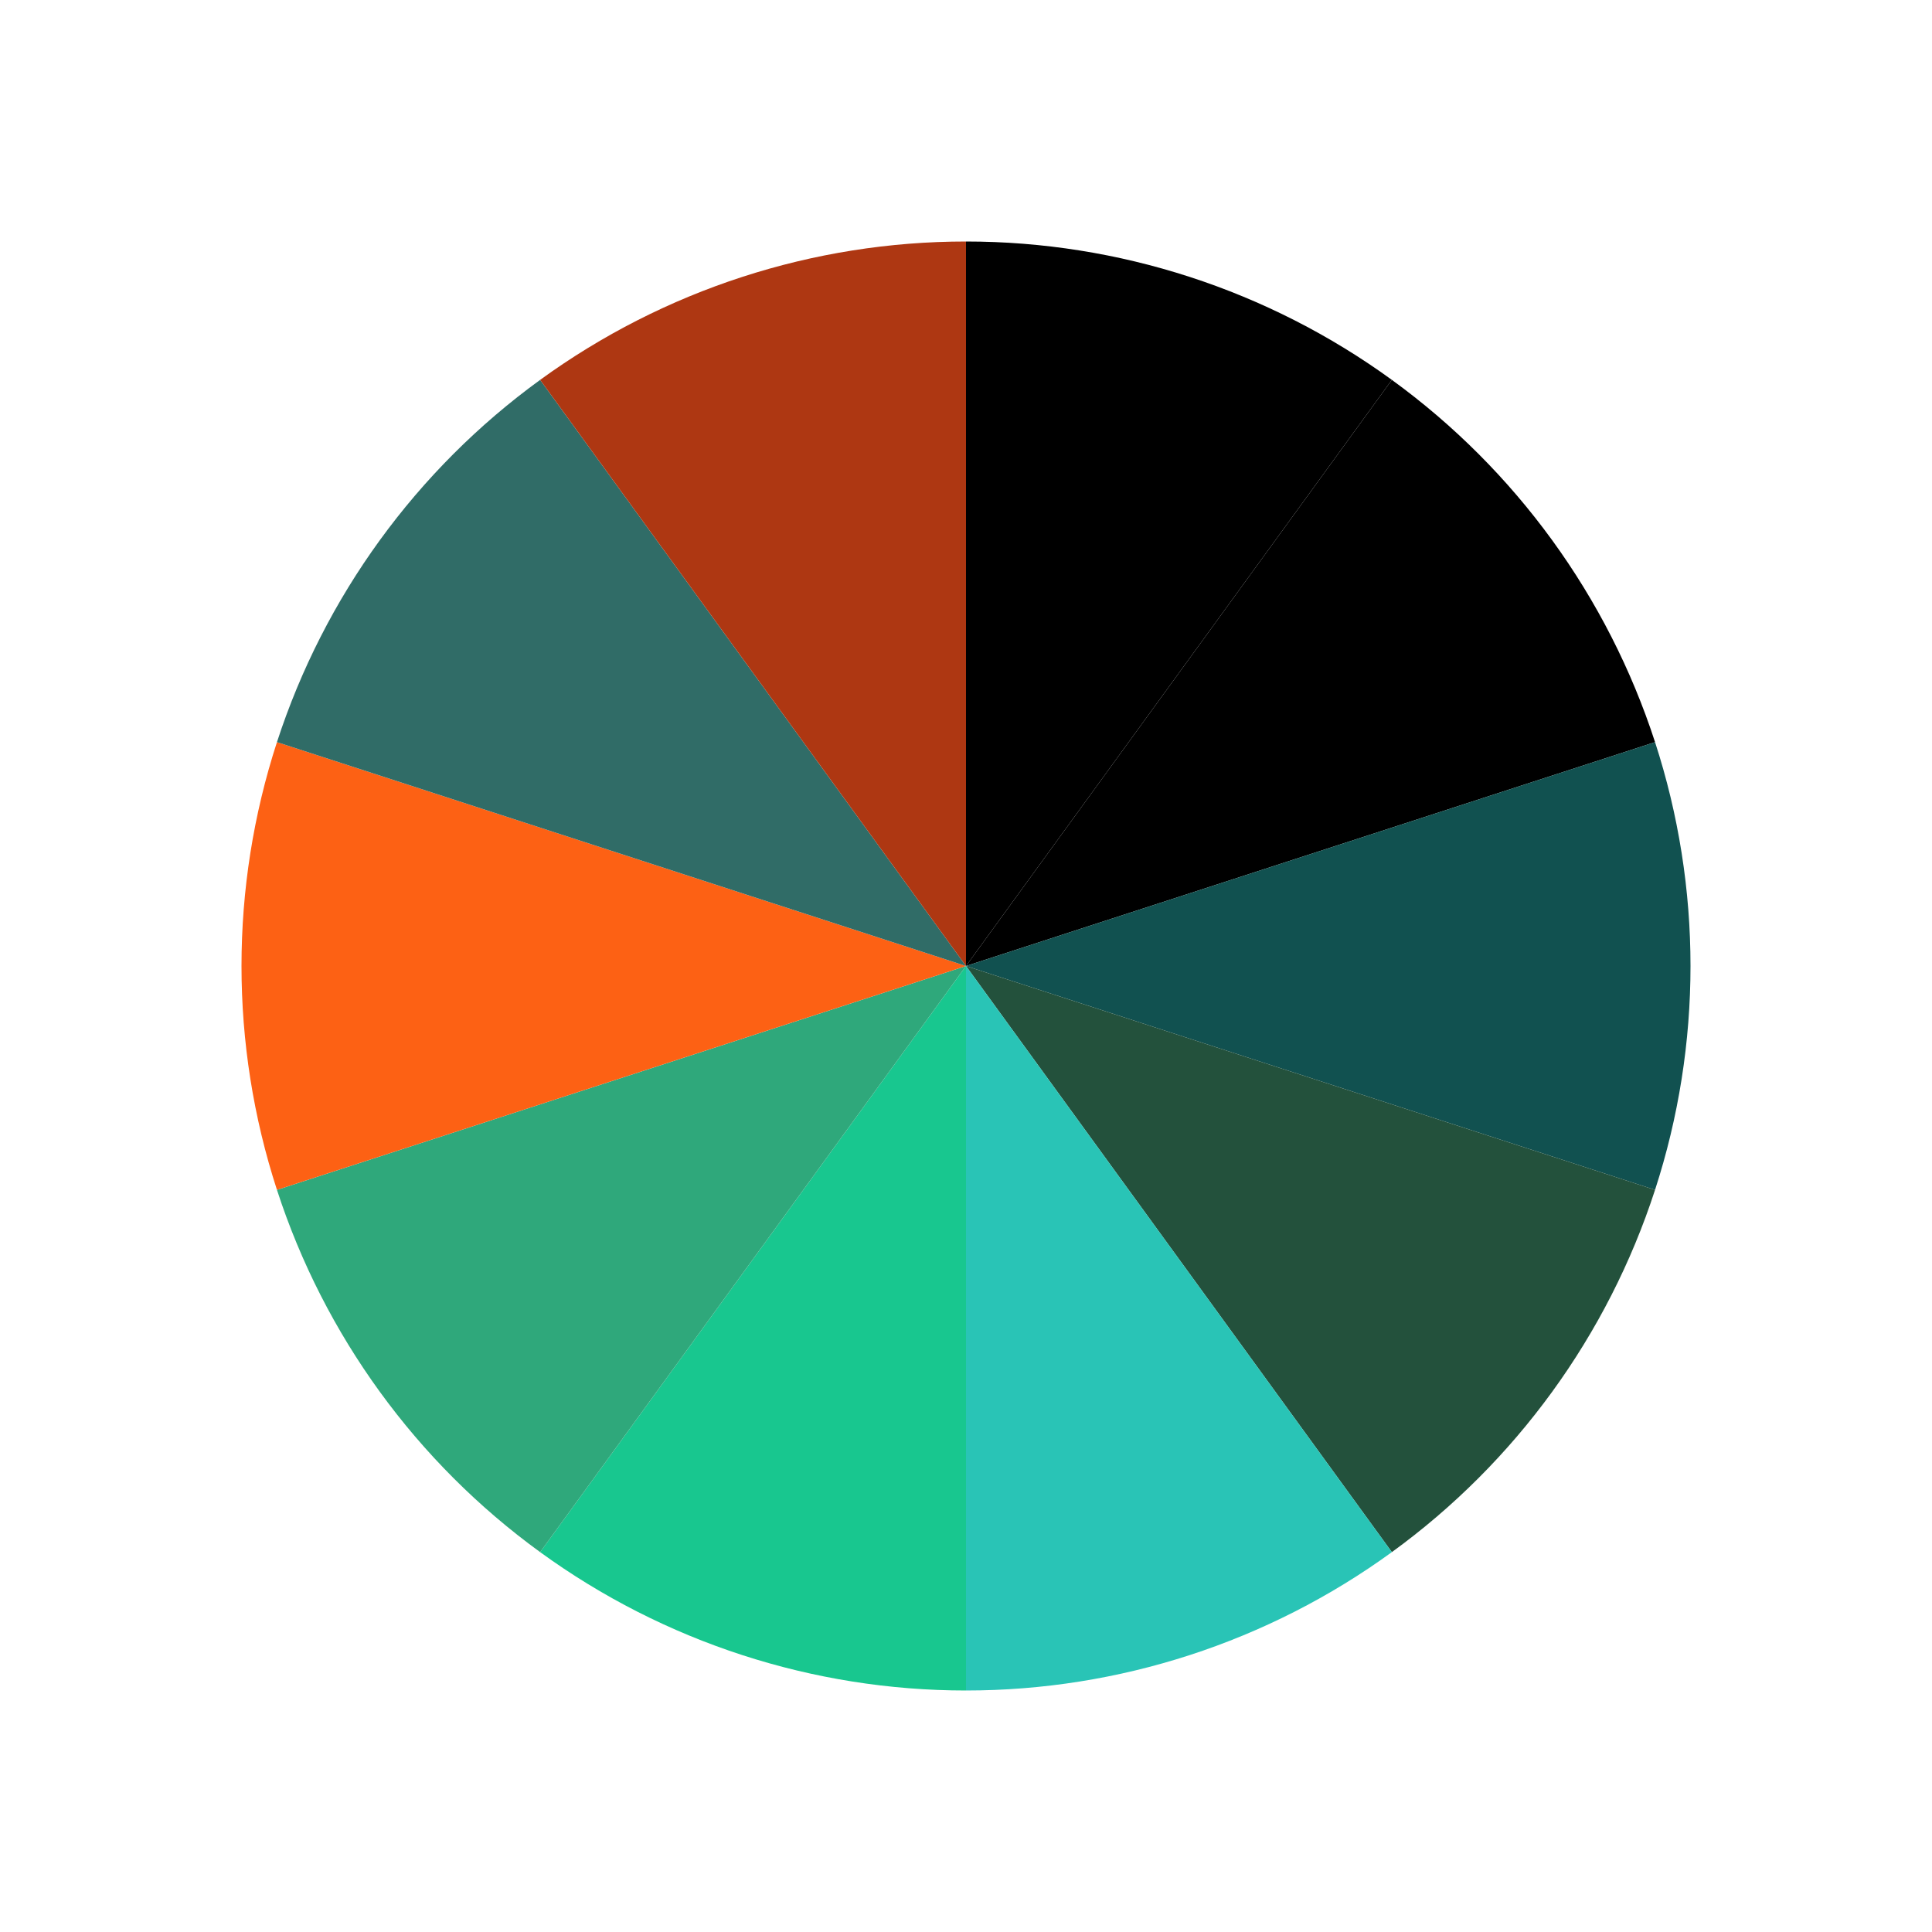
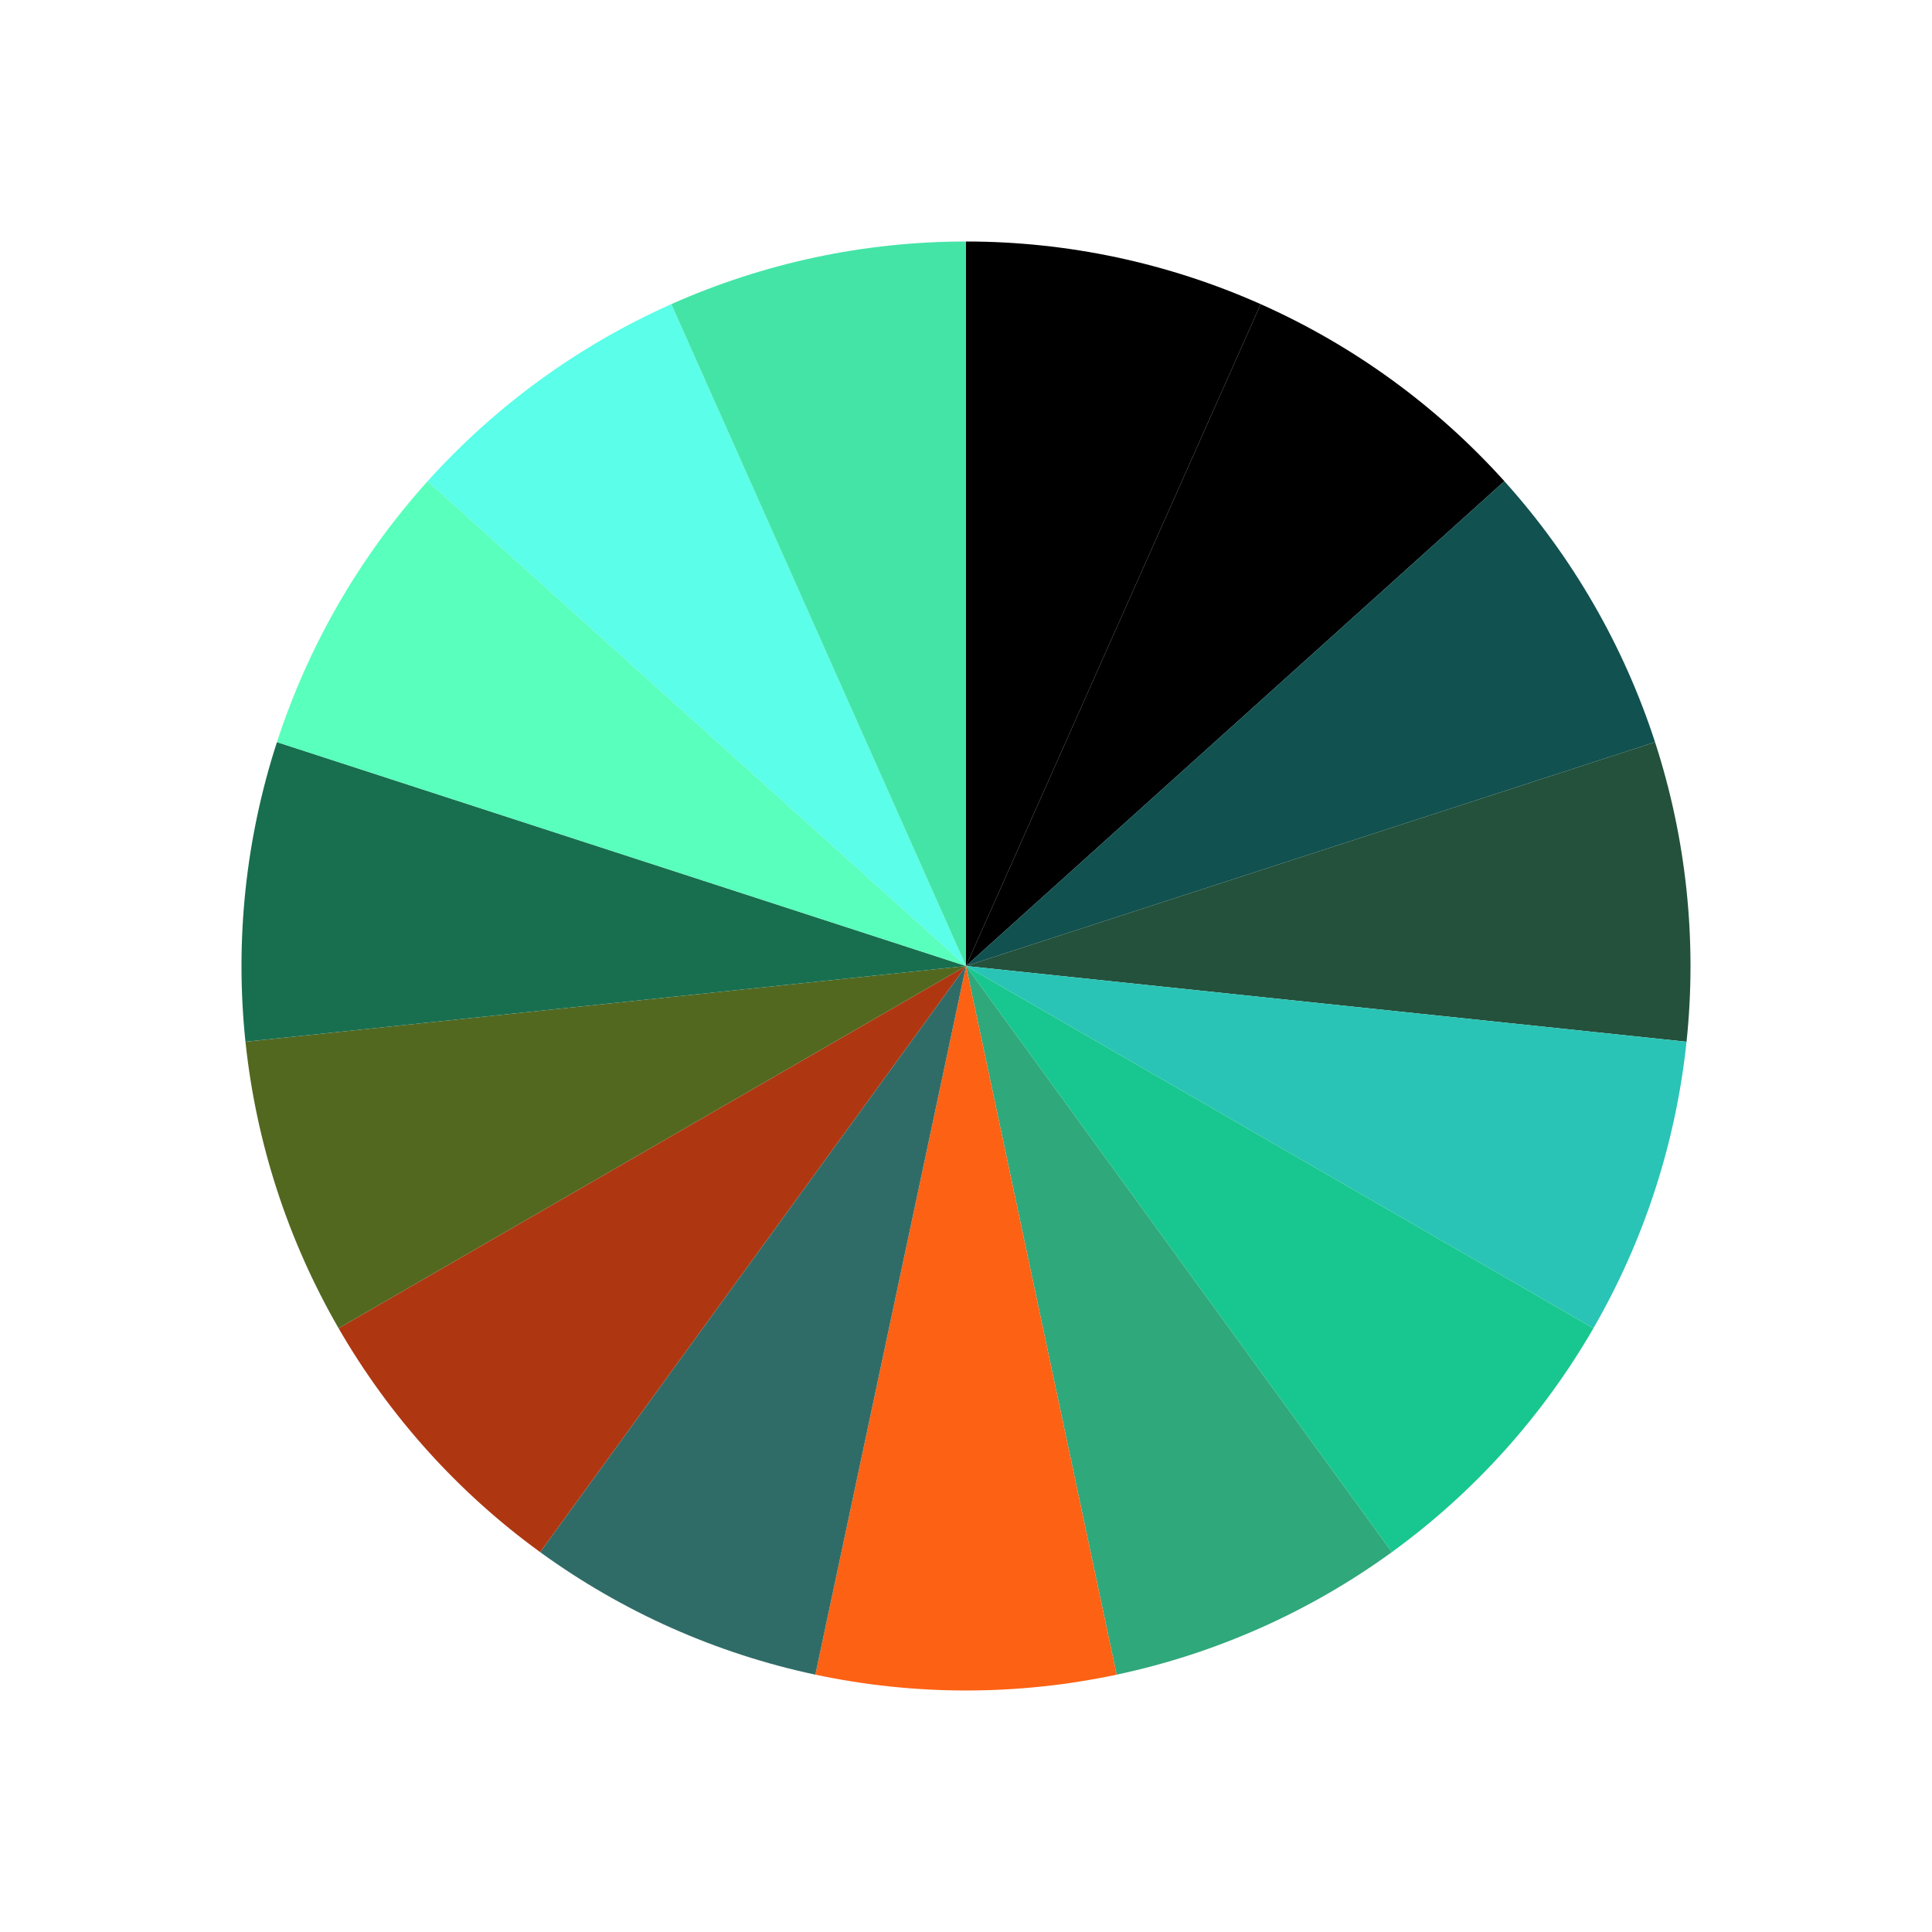
<svg xmlns="http://www.w3.org/2000/svg" width="400" height="400">
  <rect width="100%" height="100%" fill="#ffffff" />
-   <path d="M200.00,50.00 A150.00,150.00 0 0,1 288.17,78.65 L200.00,200.00 Z" fill="#000000" />
-   <path d="M288.17,78.65 A150.00,150.00 0 0,1 342.66,153.65 L200.00,200.00 Z" fill="#000000" />
-   <path d="M342.66,153.65 A150.00,150.00 0 0,1 342.66,246.35 L200.00,200.00 Z" fill="#115150" />
-   <path d="M342.66,246.35 A150.00,150.00 0 0,1 288.17,321.35 L200.00,200.00 Z" fill="#23513c" />
-   <path d="M288.17,321.35 A150.00,150.00 0 0,1 200.00,350.00 L200.00,200.00 Z" fill="#29c4b6" />
-   <path d="M200.00,350.00 A150.00,150.00 0 0,1 111.83,321.35 L200.00,200.00 Z" fill="#18c78f" />
-   <path d="M111.83,321.35 A150.00,150.00 0 0,1 57.34,246.35 L200.00,200.00 Z" fill="#2fa87b" />
-   <path d="M57.34,246.35 A150.00,150.00 0 0,1 57.34,153.65 L200.00,200.00 Z" fill="#fd6114" />
-   <path d="M57.34,153.65 A150.00,150.00 0 0,1 111.83,78.65 L200.00,200.00 Z" fill="#306c67" />
-   <path d="M111.83,78.65 A150.00,150.00 0 0,1 200.00,50.00 L200.00,200.00 Z" fill="#ae3712" />
+   <path d="M200.00,50.00 A150.00,150.00 0 0,1 261.01,62.97 L200.00,200.00 Z" fill="#000000" />
+   <path d="M261.01,62.97 A150.00,150.00 0 0,1 311.47,99.63 L200.00,200.00 Z" fill="#000000" />
+   <path d="M311.47,99.63 A150.00,150.00 0 0,1 342.66,153.65 L200.00,200.00 Z" fill="#115150" />
+   <path d="M342.66,153.65 A150.00,150.00 0 0,1 349.18,215.68 L200.00,200.00 Z" fill="#23513c" />
+   <path d="M349.18,215.68 A150.00,150.00 0 0,1 329.90,275.00 L200.00,200.00 Z" fill="#29c4b6" />
+   <path d="M329.90,275.00 A150.00,150.00 0 0,1 288.17,321.35 L200.00,200.00 Z" fill="#18c78f" />
+   <path d="M288.17,321.35 A150.00,150.00 0 0,1 231.19,346.72 L200.00,200.00 Z" fill="#2fa87b" />
+   <path d="M231.19,346.72 A150.00,150.00 0 0,1 168.81,346.72 L200.00,200.00 Z" fill="#fd6114" />
+   <path d="M168.81,346.72 A150.00,150.00 0 0,1 111.83,321.35 L200.00,200.00 Z" fill="#306c67" />
+   <path d="M111.83,321.35 A150.00,150.00 0 0,1 70.10,275.00 L200.00,200.00 Z" fill="#ae3712" />
+   <path d="M70.10,275.00 A150.00,150.00 0 0,1 50.82,215.68 L200.00,200.00 Z" fill="#53681f" />
+   <path d="M50.82,215.68 A150.00,150.00 0 0,1 57.34,153.65 L200.00,200.00 Z" fill="#186f4f" />
+   <path d="M57.34,153.65 A150.00,150.00 0 0,1 88.53,99.63 L200.00,200.00 Z" fill="#59ffbc" />
+   <path d="M88.53,99.63 A150.00,150.00 0 0,1 138.99,62.97 L200.00,200.00 Z" fill="#5bfee8" />
+   <path d="M138.99,62.97 A150.00,150.00 0 0,1 200.00,50.00 L200.00,200.00 Z" fill="#44e4a7" />
</svg>
